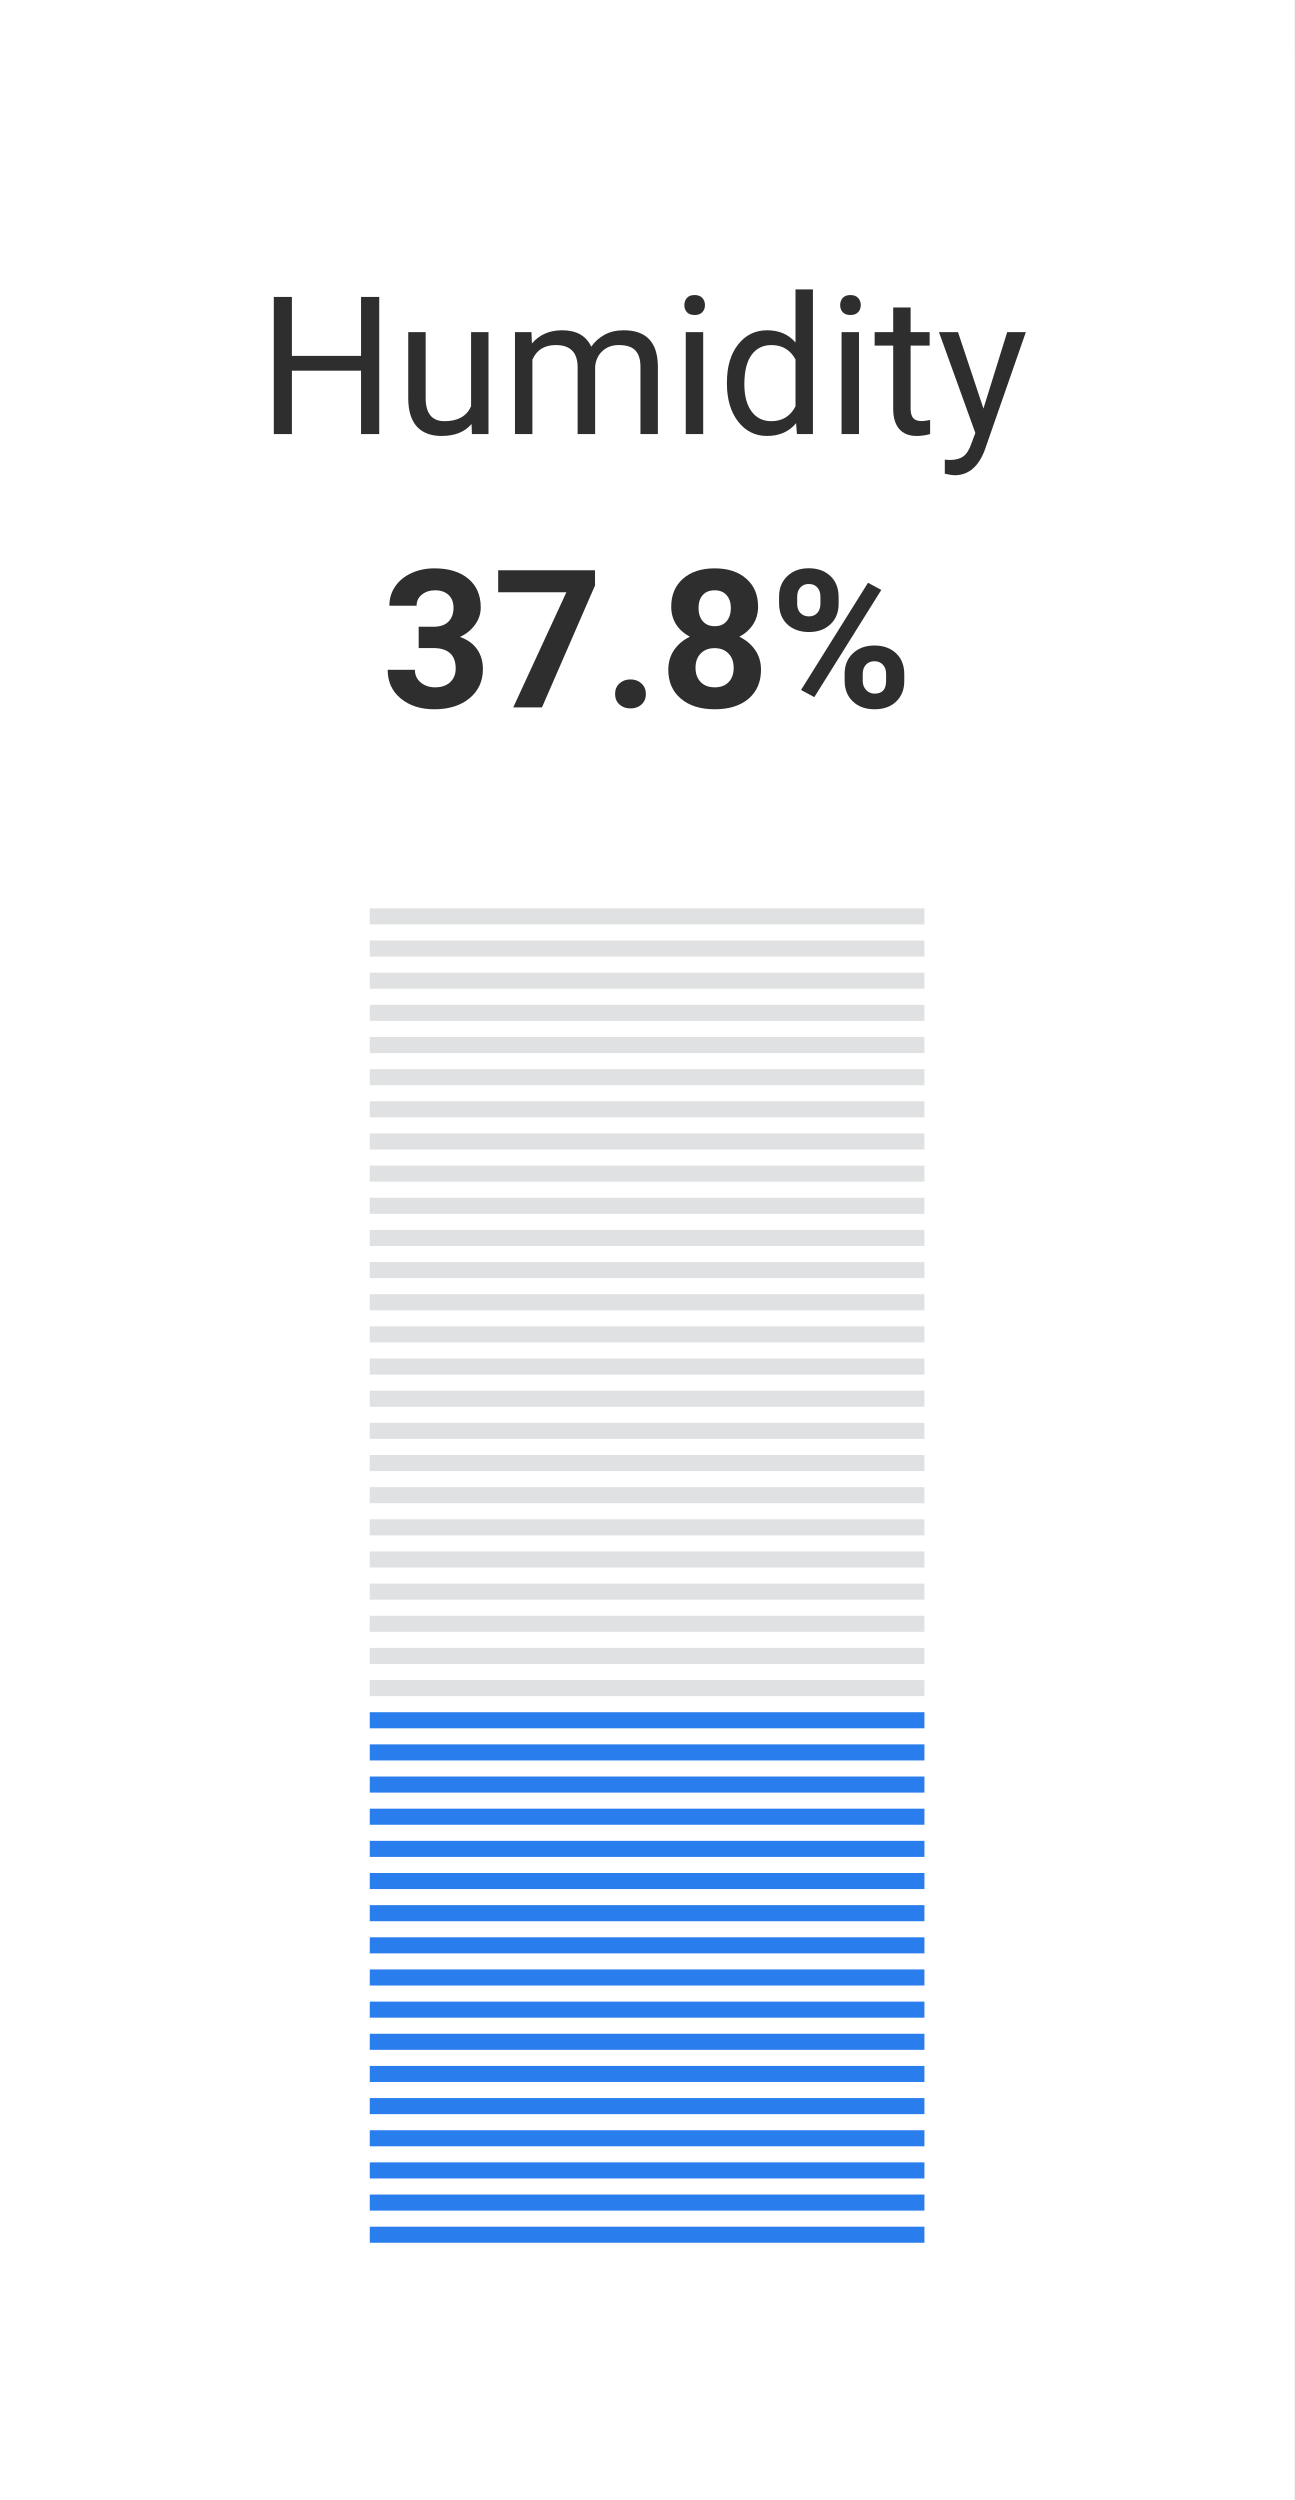
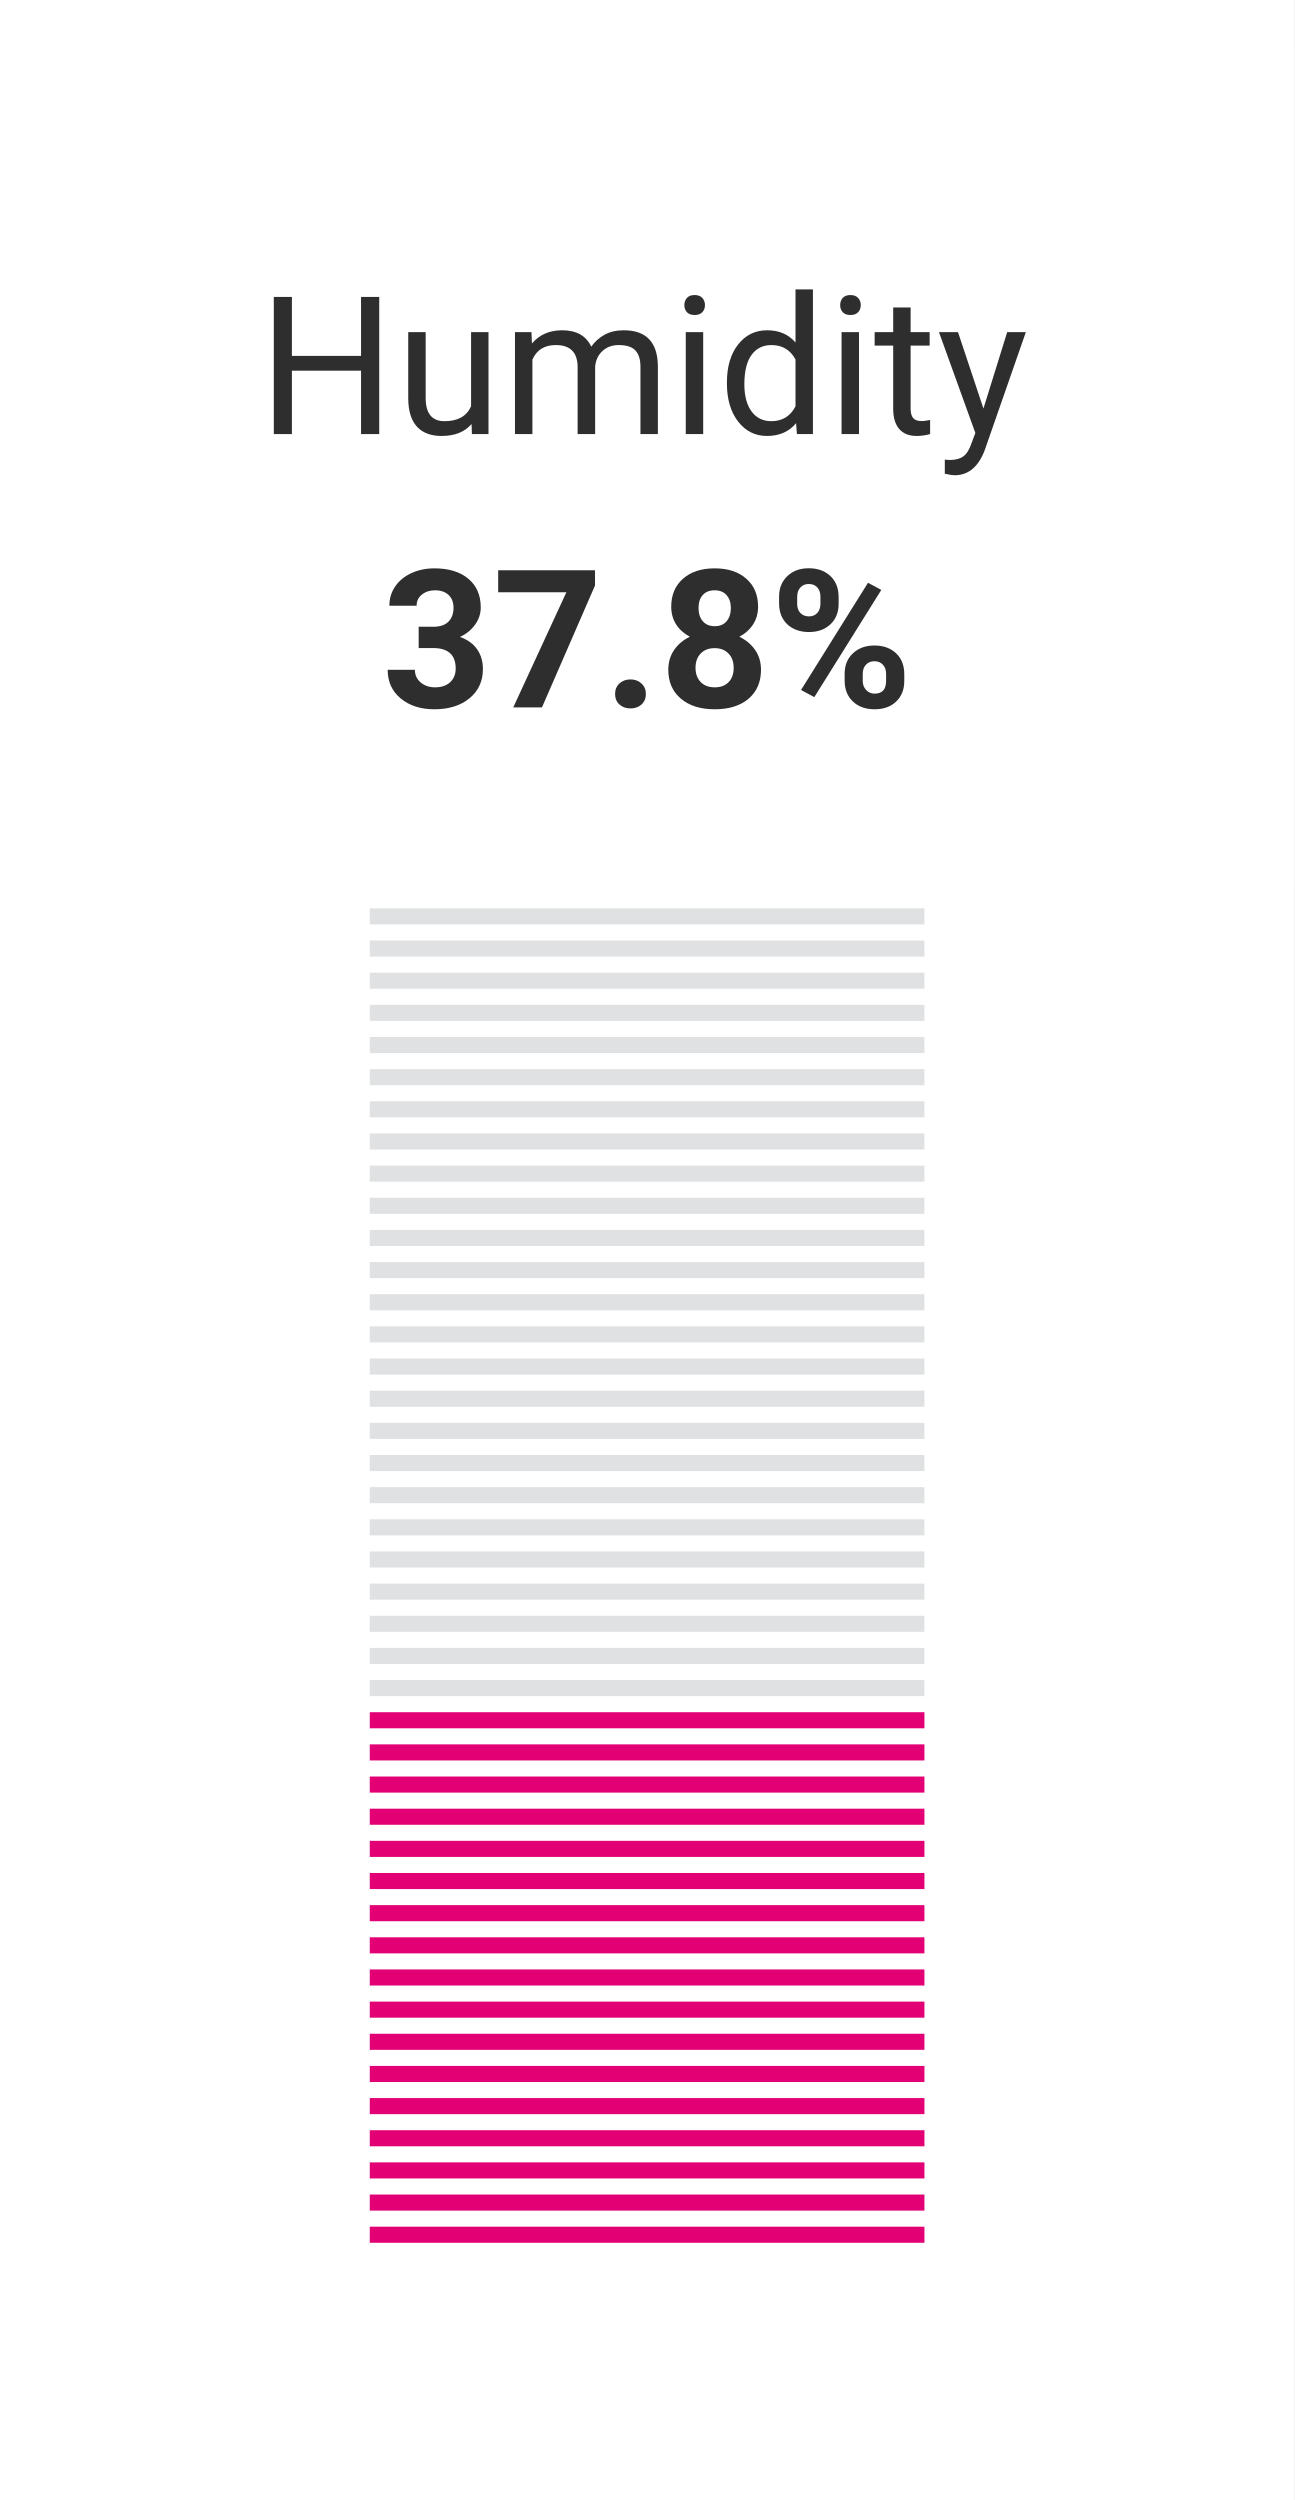
<svg xmlns="http://www.w3.org/2000/svg" width="161" height="311" viewBox="0 0 161 311" fill="none">
  <rect width="161" height="311" fill="white" />
  <rect width="161" height="116" rx="6" fill="white" />
  <g opacity="0.82">
    <path d="M52.082 77.969H53.887C54.746 77.969 55.383 77.754 55.797 77.324C56.211 76.894 56.418 76.324 56.418 75.613C56.418 74.926 56.211 74.391 55.797 74.008C55.391 73.625 54.828 73.434 54.109 73.434C53.461 73.434 52.918 73.613 52.48 73.973C52.043 74.324 51.824 74.785 51.824 75.356H48.438C48.438 74.465 48.676 73.668 49.152 72.965C49.637 72.254 50.309 71.699 51.168 71.301C52.035 70.902 52.988 70.703 54.027 70.703C55.832 70.703 57.246 71.137 58.27 72.004C59.293 72.863 59.805 74.051 59.805 75.566C59.805 76.348 59.566 77.066 59.09 77.723C58.613 78.379 57.988 78.883 57.215 79.234C58.176 79.578 58.891 80.094 59.359 80.781C59.836 81.469 60.074 82.281 60.074 83.219C60.074 84.734 59.52 85.949 58.41 86.863C57.309 87.777 55.848 88.234 54.027 88.234C52.324 88.234 50.93 87.785 49.844 86.887C48.766 85.988 48.227 84.801 48.227 83.324H51.613C51.613 83.965 51.852 84.488 52.328 84.894C52.812 85.301 53.406 85.504 54.109 85.504C54.914 85.504 55.543 85.293 55.996 84.871C56.457 84.441 56.688 83.875 56.688 83.172C56.688 81.469 55.75 80.617 53.875 80.617H52.082V77.969Z" fill="black" />
    <path d="M74.019 72.836L67.422 88H63.848L70.457 73.68H61.973V70.938H74.019V72.836Z" fill="black" />
    <path d="M76.516 86.336C76.516 85.797 76.695 85.359 77.055 85.023C77.422 84.688 77.879 84.519 78.426 84.519C78.981 84.519 79.438 84.688 79.797 85.023C80.164 85.359 80.348 85.797 80.348 86.336C80.348 86.867 80.168 87.301 79.809 87.637C79.449 87.965 78.988 88.129 78.426 88.129C77.871 88.129 77.414 87.965 77.055 87.637C76.695 87.301 76.516 86.867 76.516 86.336Z" fill="black" />
    <path d="M94.305 75.473C94.305 76.301 94.098 77.035 93.684 77.676C93.269 78.316 92.699 78.828 91.973 79.211C92.801 79.609 93.457 80.16 93.941 80.863C94.426 81.559 94.668 82.379 94.668 83.324C94.668 84.84 94.152 86.039 93.121 86.922C92.09 87.797 90.688 88.234 88.914 88.234C87.141 88.234 85.734 87.793 84.695 86.91C83.656 86.027 83.137 84.832 83.137 83.324C83.137 82.379 83.379 81.555 83.863 80.852C84.348 80.148 85 79.602 85.82 79.211C85.094 78.828 84.523 78.316 84.109 77.676C83.703 77.035 83.5 76.301 83.5 75.473C83.5 74.019 83.984 72.863 84.953 72.004C85.922 71.137 87.238 70.703 88.902 70.703C90.559 70.703 91.871 71.133 92.84 71.992C93.816 72.844 94.305 74.004 94.305 75.473ZM91.269 83.078C91.269 82.336 91.055 81.742 90.625 81.297C90.195 80.852 89.617 80.629 88.891 80.629C88.172 80.629 87.598 80.852 87.168 81.297C86.738 81.734 86.523 82.328 86.523 83.078C86.523 83.805 86.734 84.391 87.156 84.836C87.578 85.281 88.164 85.504 88.914 85.504C89.648 85.504 90.223 85.289 90.637 84.859C91.059 84.43 91.269 83.836 91.269 83.078ZM90.918 75.637C90.918 74.973 90.742 74.441 90.391 74.043C90.039 73.637 89.543 73.434 88.902 73.434C88.269 73.434 87.777 73.629 87.426 74.019C87.074 74.41 86.898 74.949 86.898 75.637C86.898 76.316 87.074 76.863 87.426 77.277C87.777 77.691 88.273 77.898 88.914 77.898C89.555 77.898 90.047 77.691 90.391 77.277C90.742 76.863 90.918 76.316 90.918 75.637Z" fill="black" />
    <path d="M96.918 74.219C96.918 73.172 97.258 72.324 97.938 71.676C98.617 71.019 99.508 70.691 100.609 70.691C101.727 70.691 102.625 71.016 103.305 71.664C103.984 72.305 104.324 73.176 104.324 74.277V75.121C104.324 76.176 103.984 77.023 103.305 77.664C102.625 78.305 101.734 78.625 100.633 78.625C99.523 78.625 98.625 78.305 97.938 77.664C97.258 77.016 96.918 76.144 96.918 75.051V74.219ZM99.168 75.121C99.168 75.59 99.301 75.969 99.566 76.258C99.84 76.539 100.195 76.68 100.633 76.68C101.07 76.68 101.418 76.535 101.676 76.246C101.934 75.957 102.062 75.57 102.062 75.086V74.219C102.062 73.75 101.934 73.371 101.676 73.082C101.418 72.793 101.062 72.648 100.609 72.648C100.18 72.648 99.832 72.793 99.566 73.082C99.301 73.363 99.168 73.758 99.168 74.266V75.121ZM105.074 83.816C105.074 82.762 105.418 81.914 106.105 81.273C106.793 80.625 107.684 80.301 108.777 80.301C109.887 80.301 110.781 80.621 111.461 81.262C112.148 81.894 112.492 82.769 112.492 83.887V84.731C112.492 85.777 112.156 86.625 111.484 87.273C110.812 87.914 109.918 88.234 108.801 88.234C107.676 88.234 106.773 87.91 106.094 87.262C105.414 86.613 105.074 85.754 105.074 84.684V83.816ZM107.324 84.731C107.324 85.16 107.465 85.527 107.746 85.832C108.027 86.137 108.379 86.289 108.801 86.289C109.754 86.289 110.23 85.762 110.23 84.707V83.816C110.23 83.348 110.098 82.973 109.832 82.691C109.566 82.402 109.215 82.258 108.777 82.258C108.34 82.258 107.988 82.402 107.723 82.691C107.457 82.973 107.324 83.359 107.324 83.852V84.731ZM101.301 86.723L99.648 85.832L107.98 72.496L109.633 73.387L101.301 86.723Z" fill="black" />
  </g>
  <g opacity="0.82">
    <path d="M47.176 54H44.914V46.113H36.312V54H34.062V36.938H36.312V44.273H44.914V36.938H47.176V54Z" fill="black" />
    <path d="M58.66 52.746C57.816 53.738 56.578 54.234 54.945 54.234C53.594 54.234 52.562 53.844 51.852 53.062C51.148 52.273 50.793 51.109 50.785 49.57V41.32H52.953V49.512C52.953 51.434 53.734 52.395 55.297 52.395C56.953 52.395 58.055 51.777 58.602 50.543V41.32H60.77V54H58.707L58.66 52.746Z" fill="black" />
    <path d="M66.113 41.32L66.172 42.727C67.102 41.633 68.356 41.086 69.934 41.086C71.707 41.086 72.914 41.766 73.555 43.125C73.977 42.516 74.523 42.023 75.195 41.648C75.875 41.273 76.676 41.086 77.598 41.086C80.379 41.086 81.793 42.559 81.84 45.504V54H79.672V45.633C79.672 44.727 79.465 44.051 79.051 43.605C78.637 43.152 77.941 42.926 76.965 42.926C76.16 42.926 75.492 43.168 74.961 43.652C74.43 44.129 74.121 44.773 74.035 45.586V54H71.856V45.691C71.856 43.848 70.953 42.926 69.148 42.926C67.727 42.926 66.754 43.531 66.231 44.742V54H64.062V41.32H66.113Z" fill="black" />
    <path d="M87.477 54H85.309V41.32H87.477V54ZM85.133 37.957C85.133 37.605 85.238 37.309 85.449 37.066C85.668 36.824 85.988 36.703 86.41 36.703C86.832 36.703 87.152 36.824 87.371 37.066C87.59 37.309 87.699 37.605 87.699 37.957C87.699 38.309 87.59 38.602 87.371 38.836C87.152 39.07 86.832 39.188 86.41 39.188C85.988 39.188 85.668 39.07 85.449 38.836C85.238 38.602 85.133 38.309 85.133 37.957Z" fill="black" />
    <path d="M90.43 47.555C90.43 45.609 90.891 44.047 91.812 42.867C92.734 41.68 93.941 41.086 95.434 41.086C96.918 41.086 98.094 41.594 98.961 42.609V36H101.129V54H99.137L99.031 52.641C98.164 53.703 96.957 54.234 95.41 54.234C93.941 54.234 92.742 53.633 91.812 52.43C90.891 51.227 90.43 49.656 90.43 47.719V47.555ZM92.598 47.801C92.598 49.238 92.894 50.363 93.488 51.176C94.082 51.988 94.902 52.395 95.949 52.395C97.324 52.395 98.328 51.777 98.961 50.543V44.719C98.312 43.523 97.316 42.926 95.973 42.926C94.91 42.926 94.082 43.336 93.488 44.156C92.894 44.977 92.598 46.191 92.598 47.801Z" fill="black" />
    <path d="M106.859 54H104.691V41.32H106.859V54ZM104.516 37.957C104.516 37.605 104.621 37.309 104.832 37.066C105.051 36.824 105.371 36.703 105.793 36.703C106.215 36.703 106.535 36.824 106.754 37.066C106.973 37.309 107.082 37.605 107.082 37.957C107.082 38.309 106.973 38.602 106.754 38.836C106.535 39.07 106.215 39.188 105.793 39.188C105.371 39.188 105.051 39.07 104.832 38.836C104.621 38.602 104.516 38.309 104.516 37.957Z" fill="black" />
    <path d="M113.281 38.25V41.32H115.648V42.996H113.281V50.859C113.281 51.367 113.387 51.75 113.598 52.008C113.809 52.258 114.168 52.383 114.676 52.383C114.926 52.383 115.27 52.336 115.707 52.242V54C115.137 54.156 114.582 54.234 114.043 54.234C113.074 54.234 112.344 53.941 111.852 53.355C111.359 52.77 111.113 51.938 111.113 50.859V42.996H108.805V41.32H111.113V38.25H113.281Z" fill="black" />
    <path d="M122.34 50.824L125.293 41.32H127.613L122.516 55.957C121.727 58.066 120.473 59.121 118.754 59.121L118.344 59.086L117.535 58.934V57.176L118.121 57.223C118.855 57.223 119.426 57.074 119.832 56.777C120.246 56.48 120.586 55.938 120.852 55.148L121.332 53.859L116.809 41.32H119.176L122.34 50.824Z" fill="black" />
  </g>
  <path d="M46 113H115V115H46V113Z" fill="#E0E1E2" />
  <path d="M46 117H115V119H46V117Z" fill="#E0E1E2" />
  <path d="M46 121H115V123H46V121Z" fill="#E0E1E2" />
  <path d="M46 125H115V127H46V125Z" fill="#E0E1E2" />
  <path d="M46 129H115V131H46V129Z" fill="#E0E1E2" />
  <path d="M46 133H115V135H46V133Z" fill="#E0E1E2" />
  <path d="M46 137H115V139H46V137Z" fill="#E0E1E2" />
  <path d="M46 141H115V143H46V141Z" fill="#E0E1E2" />
  <path d="M46 145H115V147H46V145Z" fill="#E0E1E2" />
  <path d="M46 149H115V151H46V149Z" fill="#E0E1E2" />
  <path d="M46 153H115V155H46V153Z" fill="#E0E1E2" />
  <path d="M46 157H115V159H46V157Z" fill="#E0E1E2" />
  <path d="M46 161H115V163H46V161Z" fill="#E0E1E2" />
  <path d="M46 165H115V167H46V165Z" fill="#E0E1E2" />
  <path d="M46 169H115V171H46V169Z" fill="#E0E1E2" />
  <path d="M46 173H115V175H46V173Z" fill="#E0E1E2" />
  <path d="M46 177H115V179H46V177Z" fill="#E0E1E2" />
  <path d="M46 181H115V183H46V181Z" fill="#E0E1E2" />
  <path d="M46 185H115V187H46V185Z" fill="#E0E1E2" />
  <path d="M46 189H115V191H46V189Z" fill="#E0E1E2" />
  <path d="M46 193H115V195H46V193Z" fill="#E0E1E2" />
  <path d="M46 197H115V199H46V197Z" fill="#E0E1E2" />
  <path d="M46 201H115V203H46V201Z" fill="#E0E1E2" />
  <path d="M46 205H115V207H46V205Z" fill="#E0E1E2" />
  <path d="M46 209H115V211H46V209Z" fill="#E0E1E2" />
-   <path d="M46 213H115V215H46V213Z" fill="#2A7DEC" />
-   <path d="M46 217H115V219H46V217Z" fill="#2A7DEC" />
-   <path d="M46 221H115V223H46V221Z" fill="#2A7DEC" />
-   <path d="M46 225H115V227H46V225Z" fill="#2A7DEC" />
-   <path d="M46 229H115V231H46V229Z" fill="#2A7DEC" />
-   <path d="M46 233H115V235H46V233Z" fill="#2A7DEC" />
-   <path d="M46 237H115V239H46V237Z" fill="#2A7DEC" />
-   <path d="M46 241H115V243H46V241Z" fill="#2A7DEC" />
-   <path d="M46 245H115V247H46V245Z" fill="#2A7DEC" />
-   <path d="M46 249H115V251H46V249Z" fill="#2A7DEC" />
-   <path d="M46 253H115V255H46V253Z" fill="#2A7DEC" />
-   <path d="M46 257H115V259H46V257Z" fill="#2A7DEC" />
-   <path d="M46 261H115V263H46V261Z" fill="#2A7DEC" />
-   <path d="M46 265H115V267H46V265Z" fill="#2A7DEC" />
-   <path d="M46 269H115V271H46V269Z" fill="#2A7DEC" />
-   <path d="M46 273H115V275H46V273Z" fill="#2A7DEC" />
-   <path d="M46 277H115V279H46V277Z" fill="#2A7DEC" />
+   <path d="M46 213H115V215H46V213Z" fill="#e20074" />
+   <path d="M46 217H115V219H46V217Z" fill="#e20074" />
+   <path d="M46 221H115V223H46V221Z" fill="#e20074" />
+   <path d="M46 225H115V227H46V225Z" fill="#e20074" />
+   <path d="M46 229H115V231H46V229Z" fill="#e20074" />
+   <path d="M46 233H115V235H46V233Z" fill="#e20074" />
+   <path d="M46 237H115V239H46V237Z" fill="#e20074" />
+   <path d="M46 241H115V243H46V241Z" fill="#e20074" />
+   <path d="M46 245H115V247H46V245Z" fill="#e20074" />
+   <path d="M46 249H115V251H46V249Z" fill="#e20074" />
+   <path d="M46 253H115V255H46V253Z" fill="#e20074" />
+   <path d="M46 257H115V259H46V257Z" fill="#e20074" />
+   <path d="M46 261H115V263H46V261Z" fill="#e20074" />
+   <path d="M46 265H115V267H46V265Z" fill="#e20074" />
+   <path d="M46 269H115V271H46V269Z" fill="#e20074" />
+   <path d="M46 273H115V275H46V273Z" fill="#e20074" />
+   <path d="M46 277H115V279H46V277Z" fill="#e20074" />
</svg>
